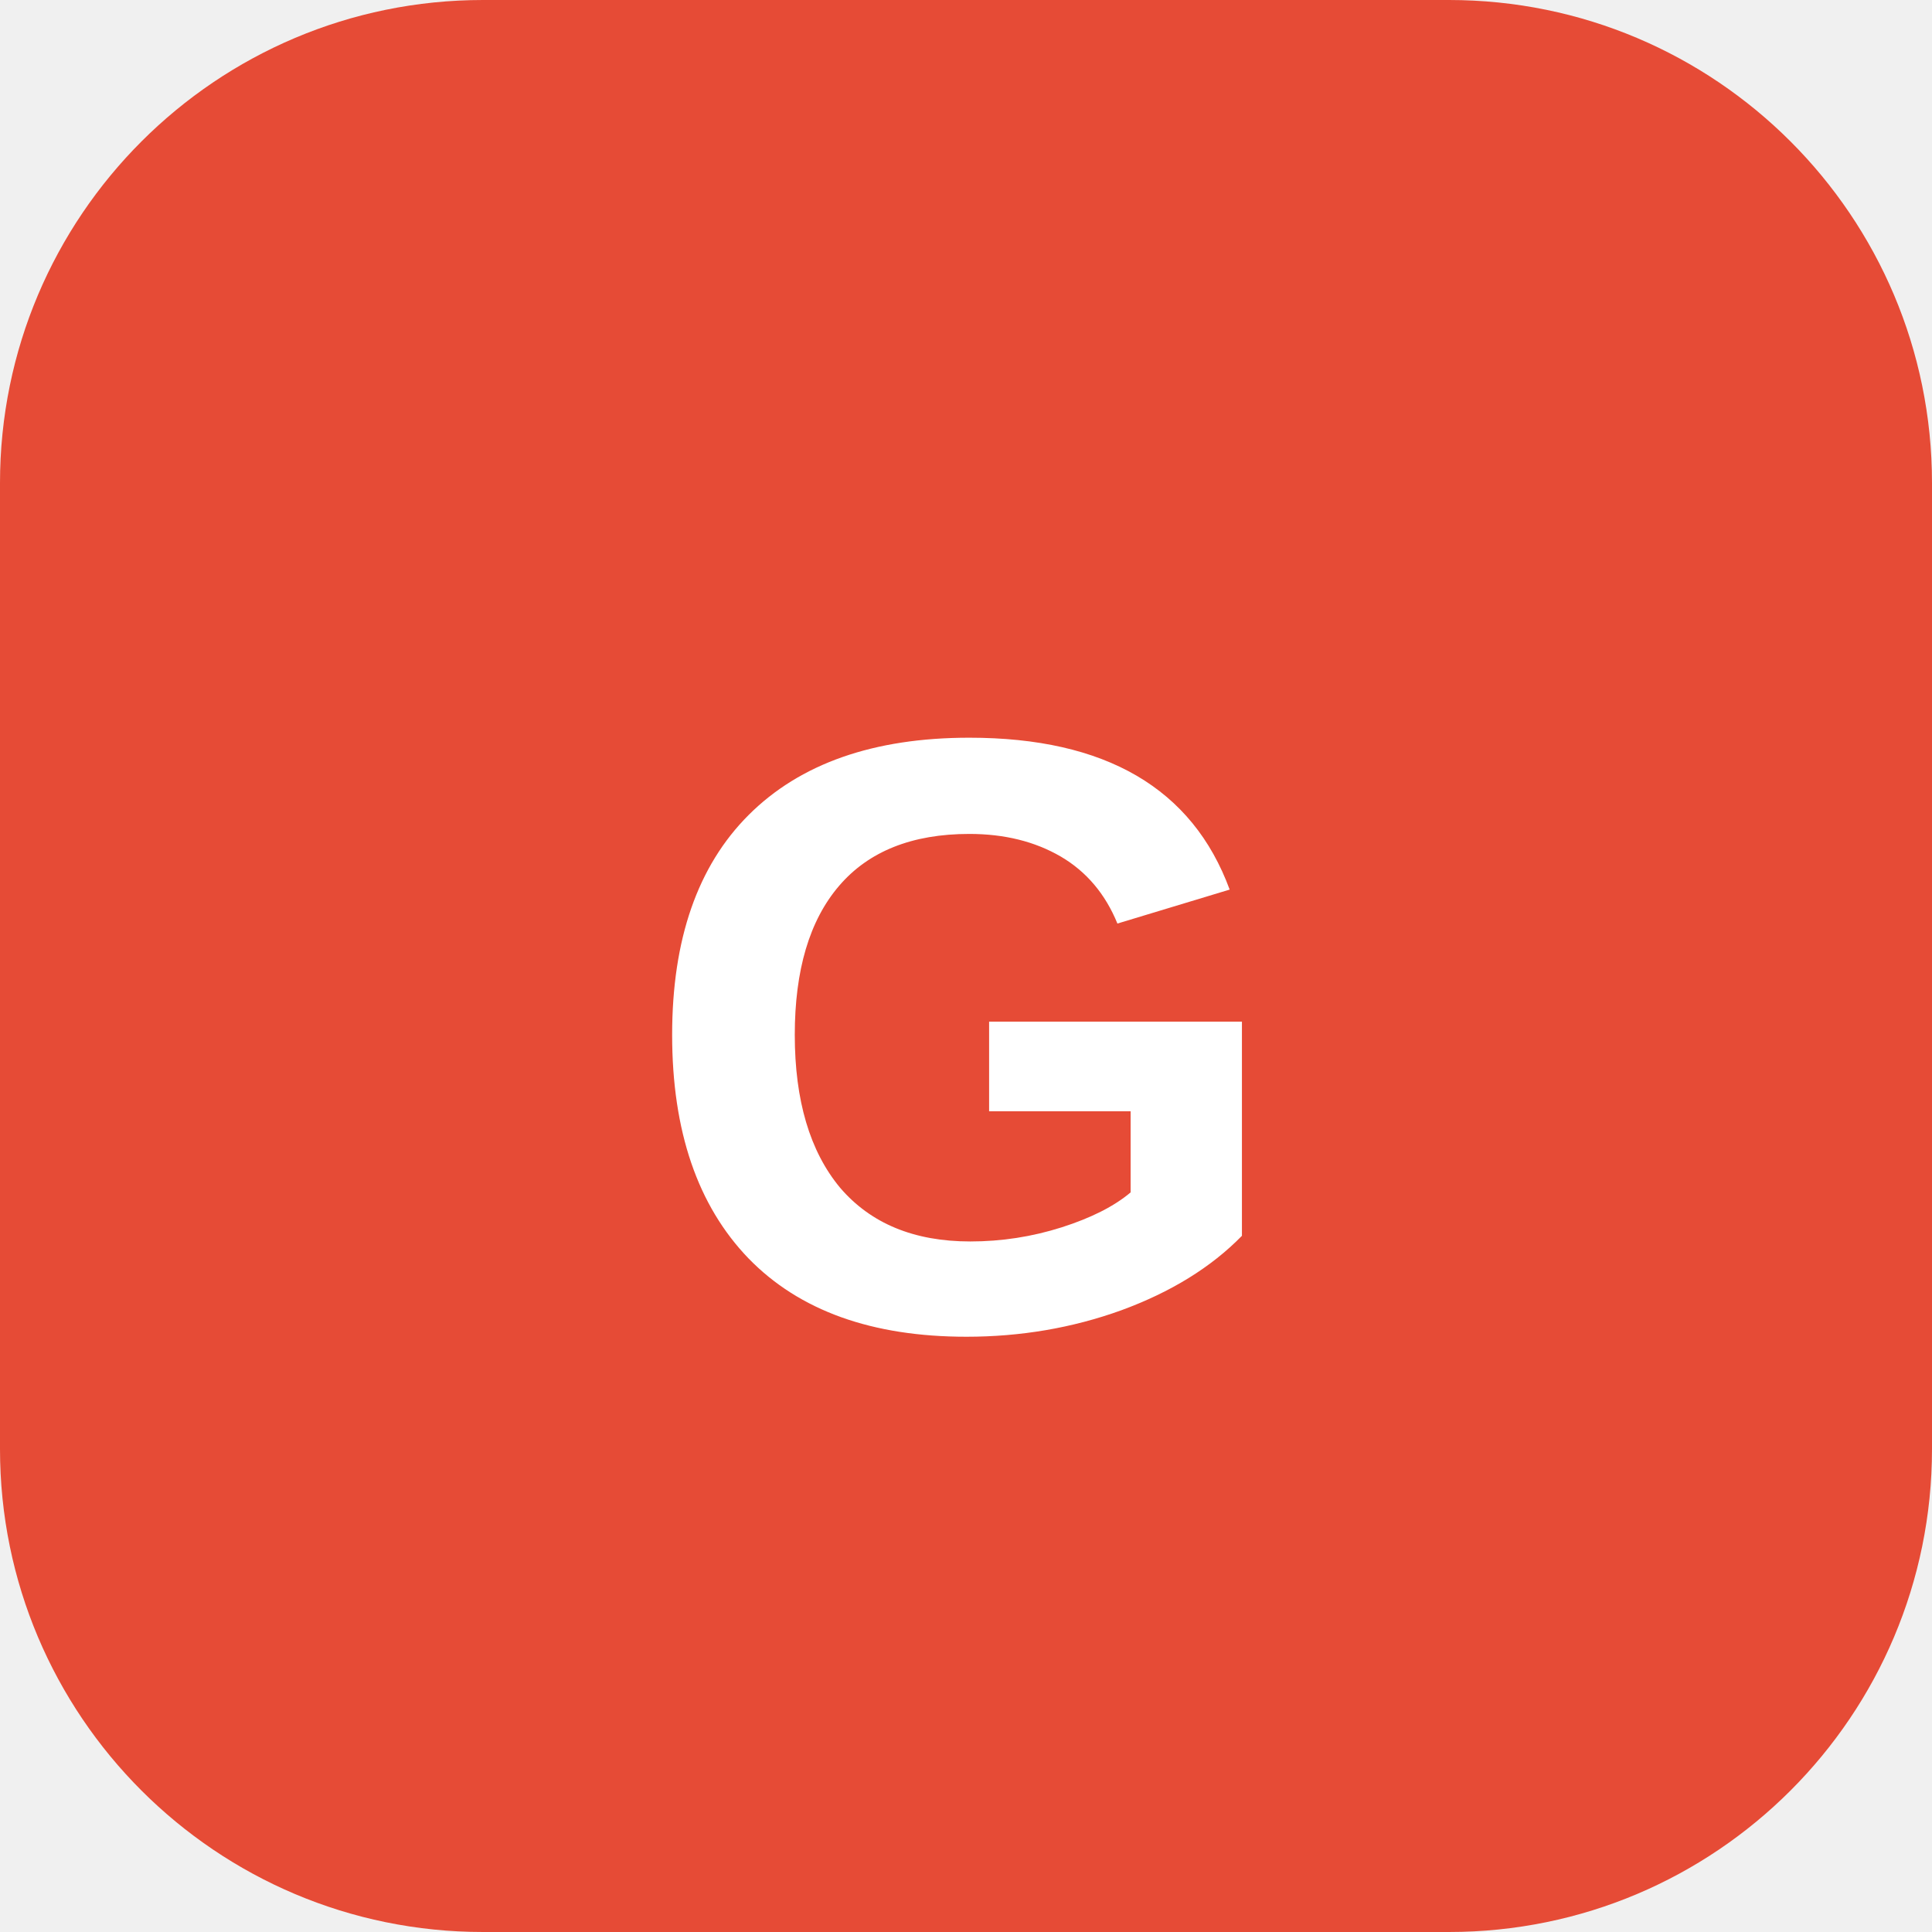
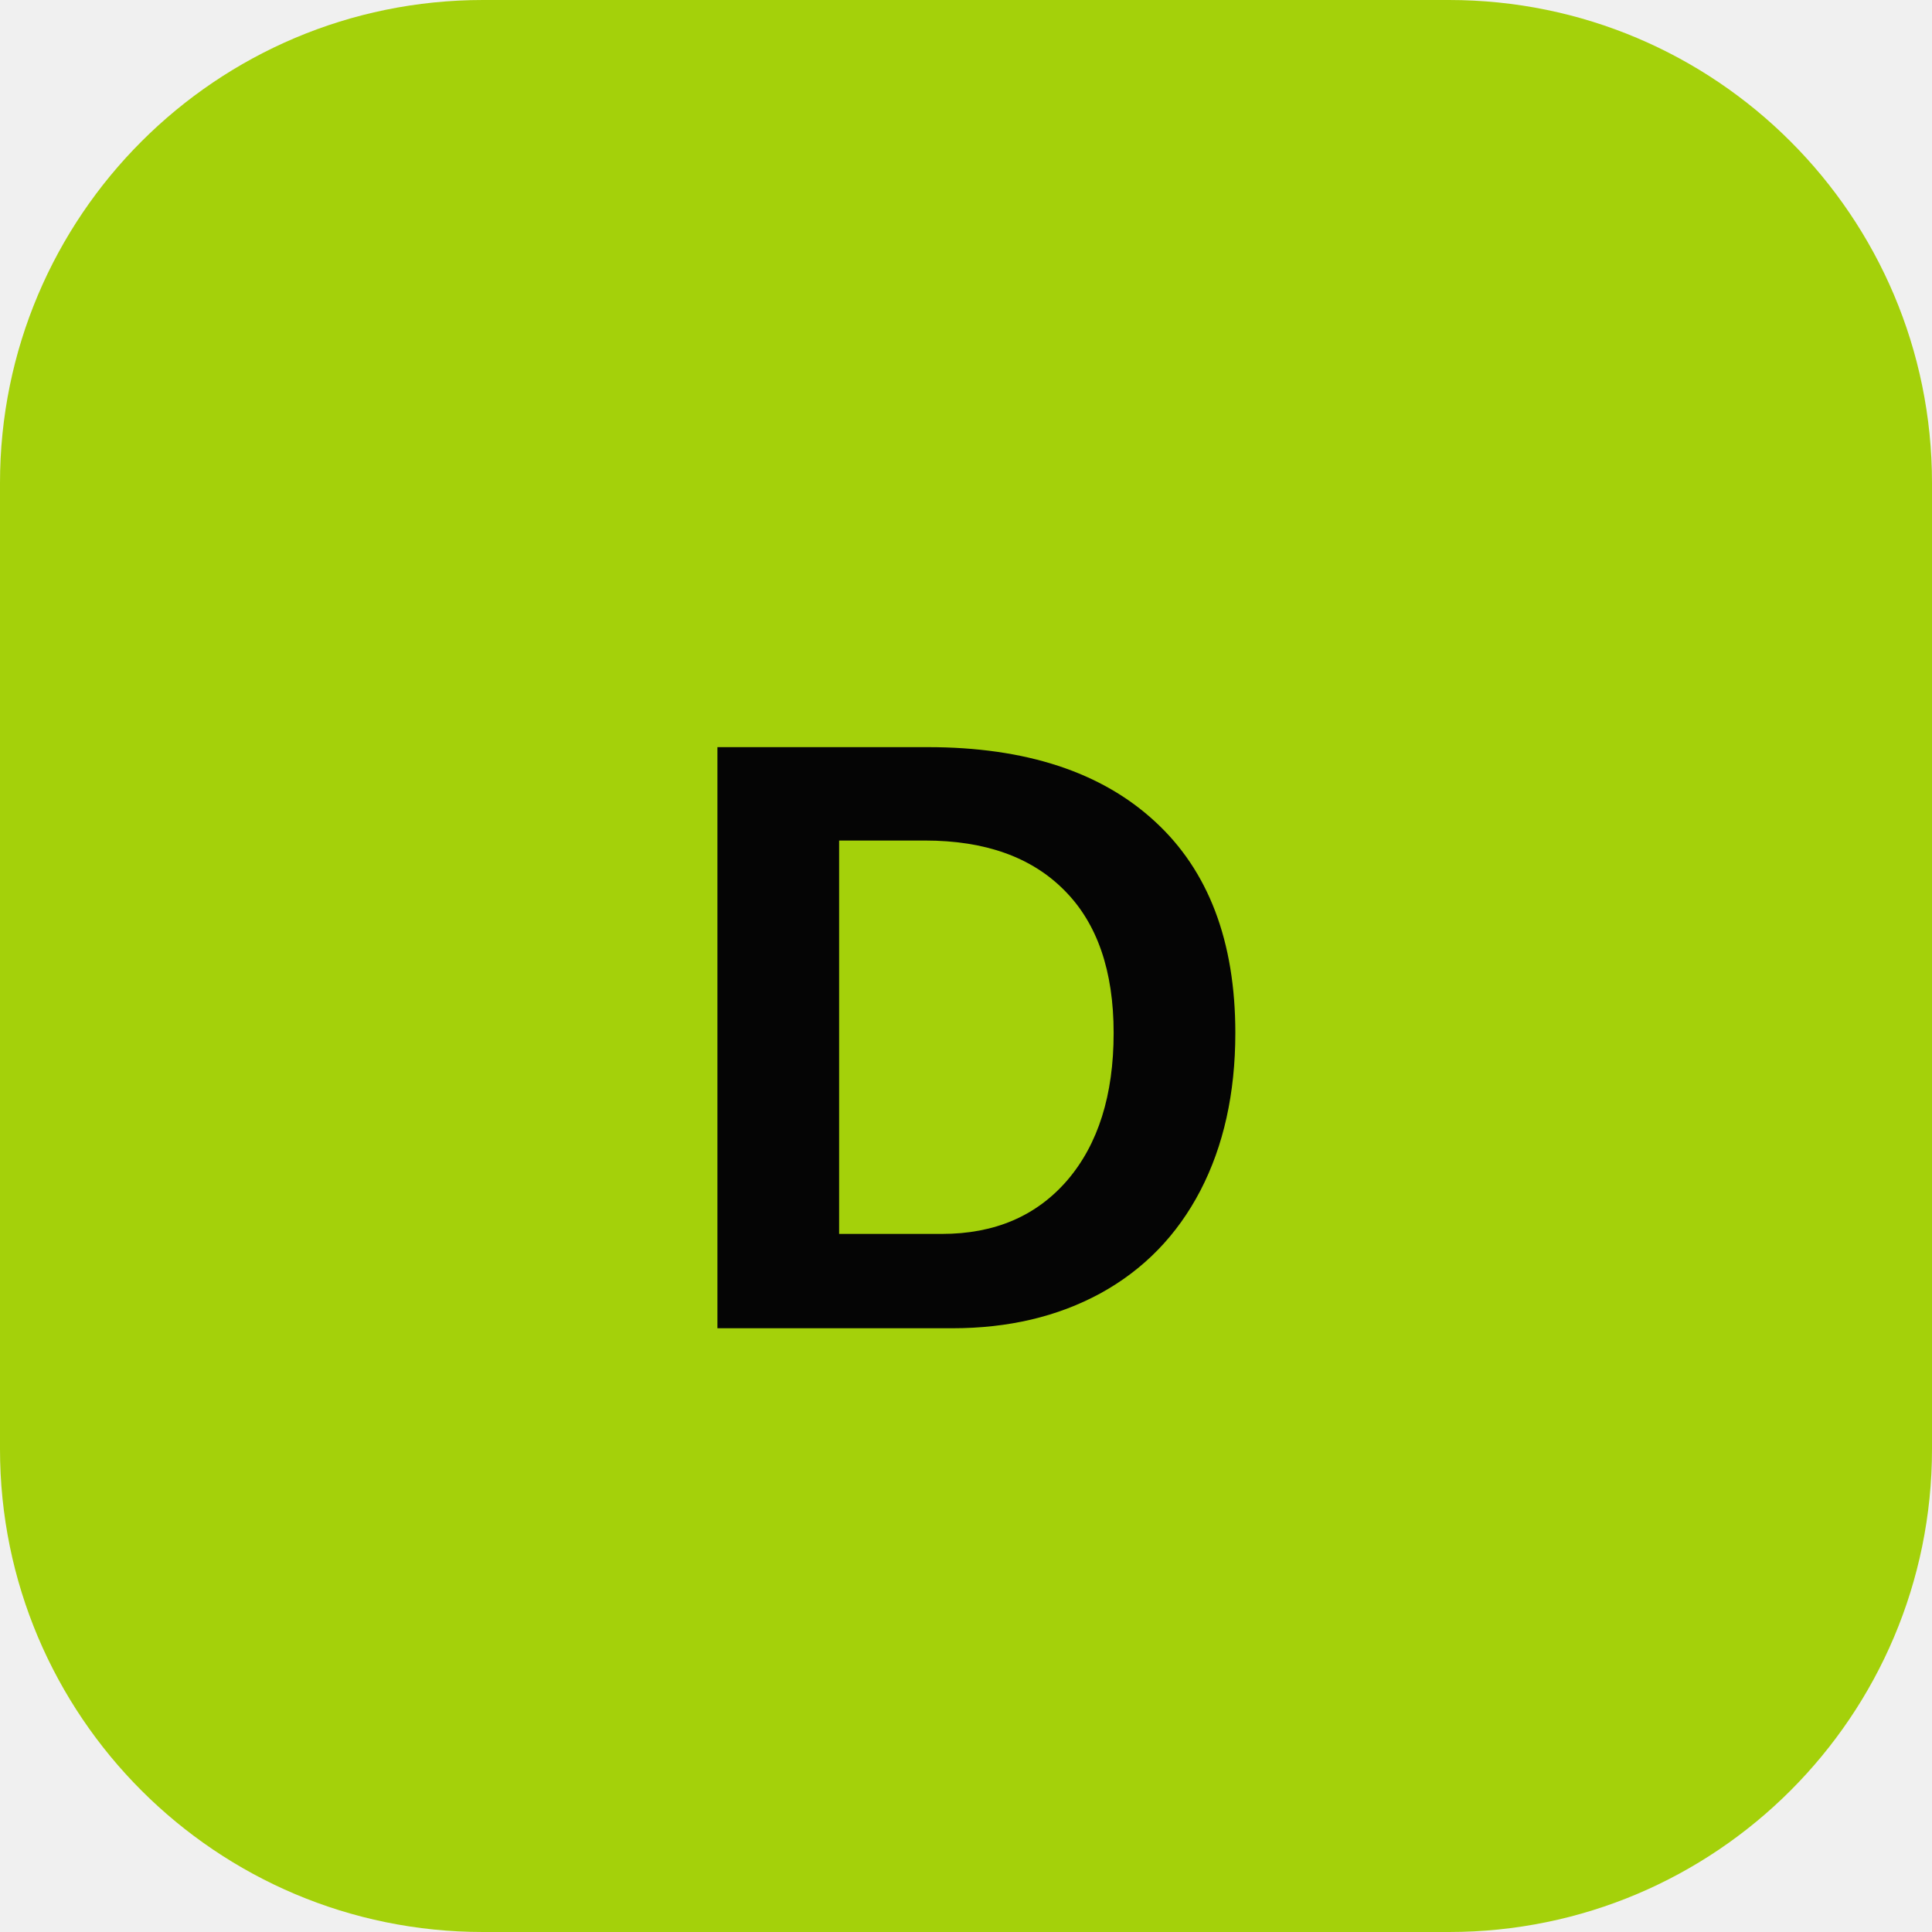
<svg xmlns="http://www.w3.org/2000/svg" viewBox="0 0 32 32" fill="none">
-   <rect width="32" height="32" rx="8" fill="#E64B36" />
-   <text x="16" y="22" text-anchor="middle" fill="white" font-family="Arial,sans-serif" font-weight="bold" font-size="14">G</text>
+   <rect width="32" height="32" rx="8" fill="#a4d10a" />
+   <text x="16" y="22" text-anchor="middle" fill="#050505" font-family="Arial,sans-serif" font-weight="bold" font-size="14">D</text>
</svg>
